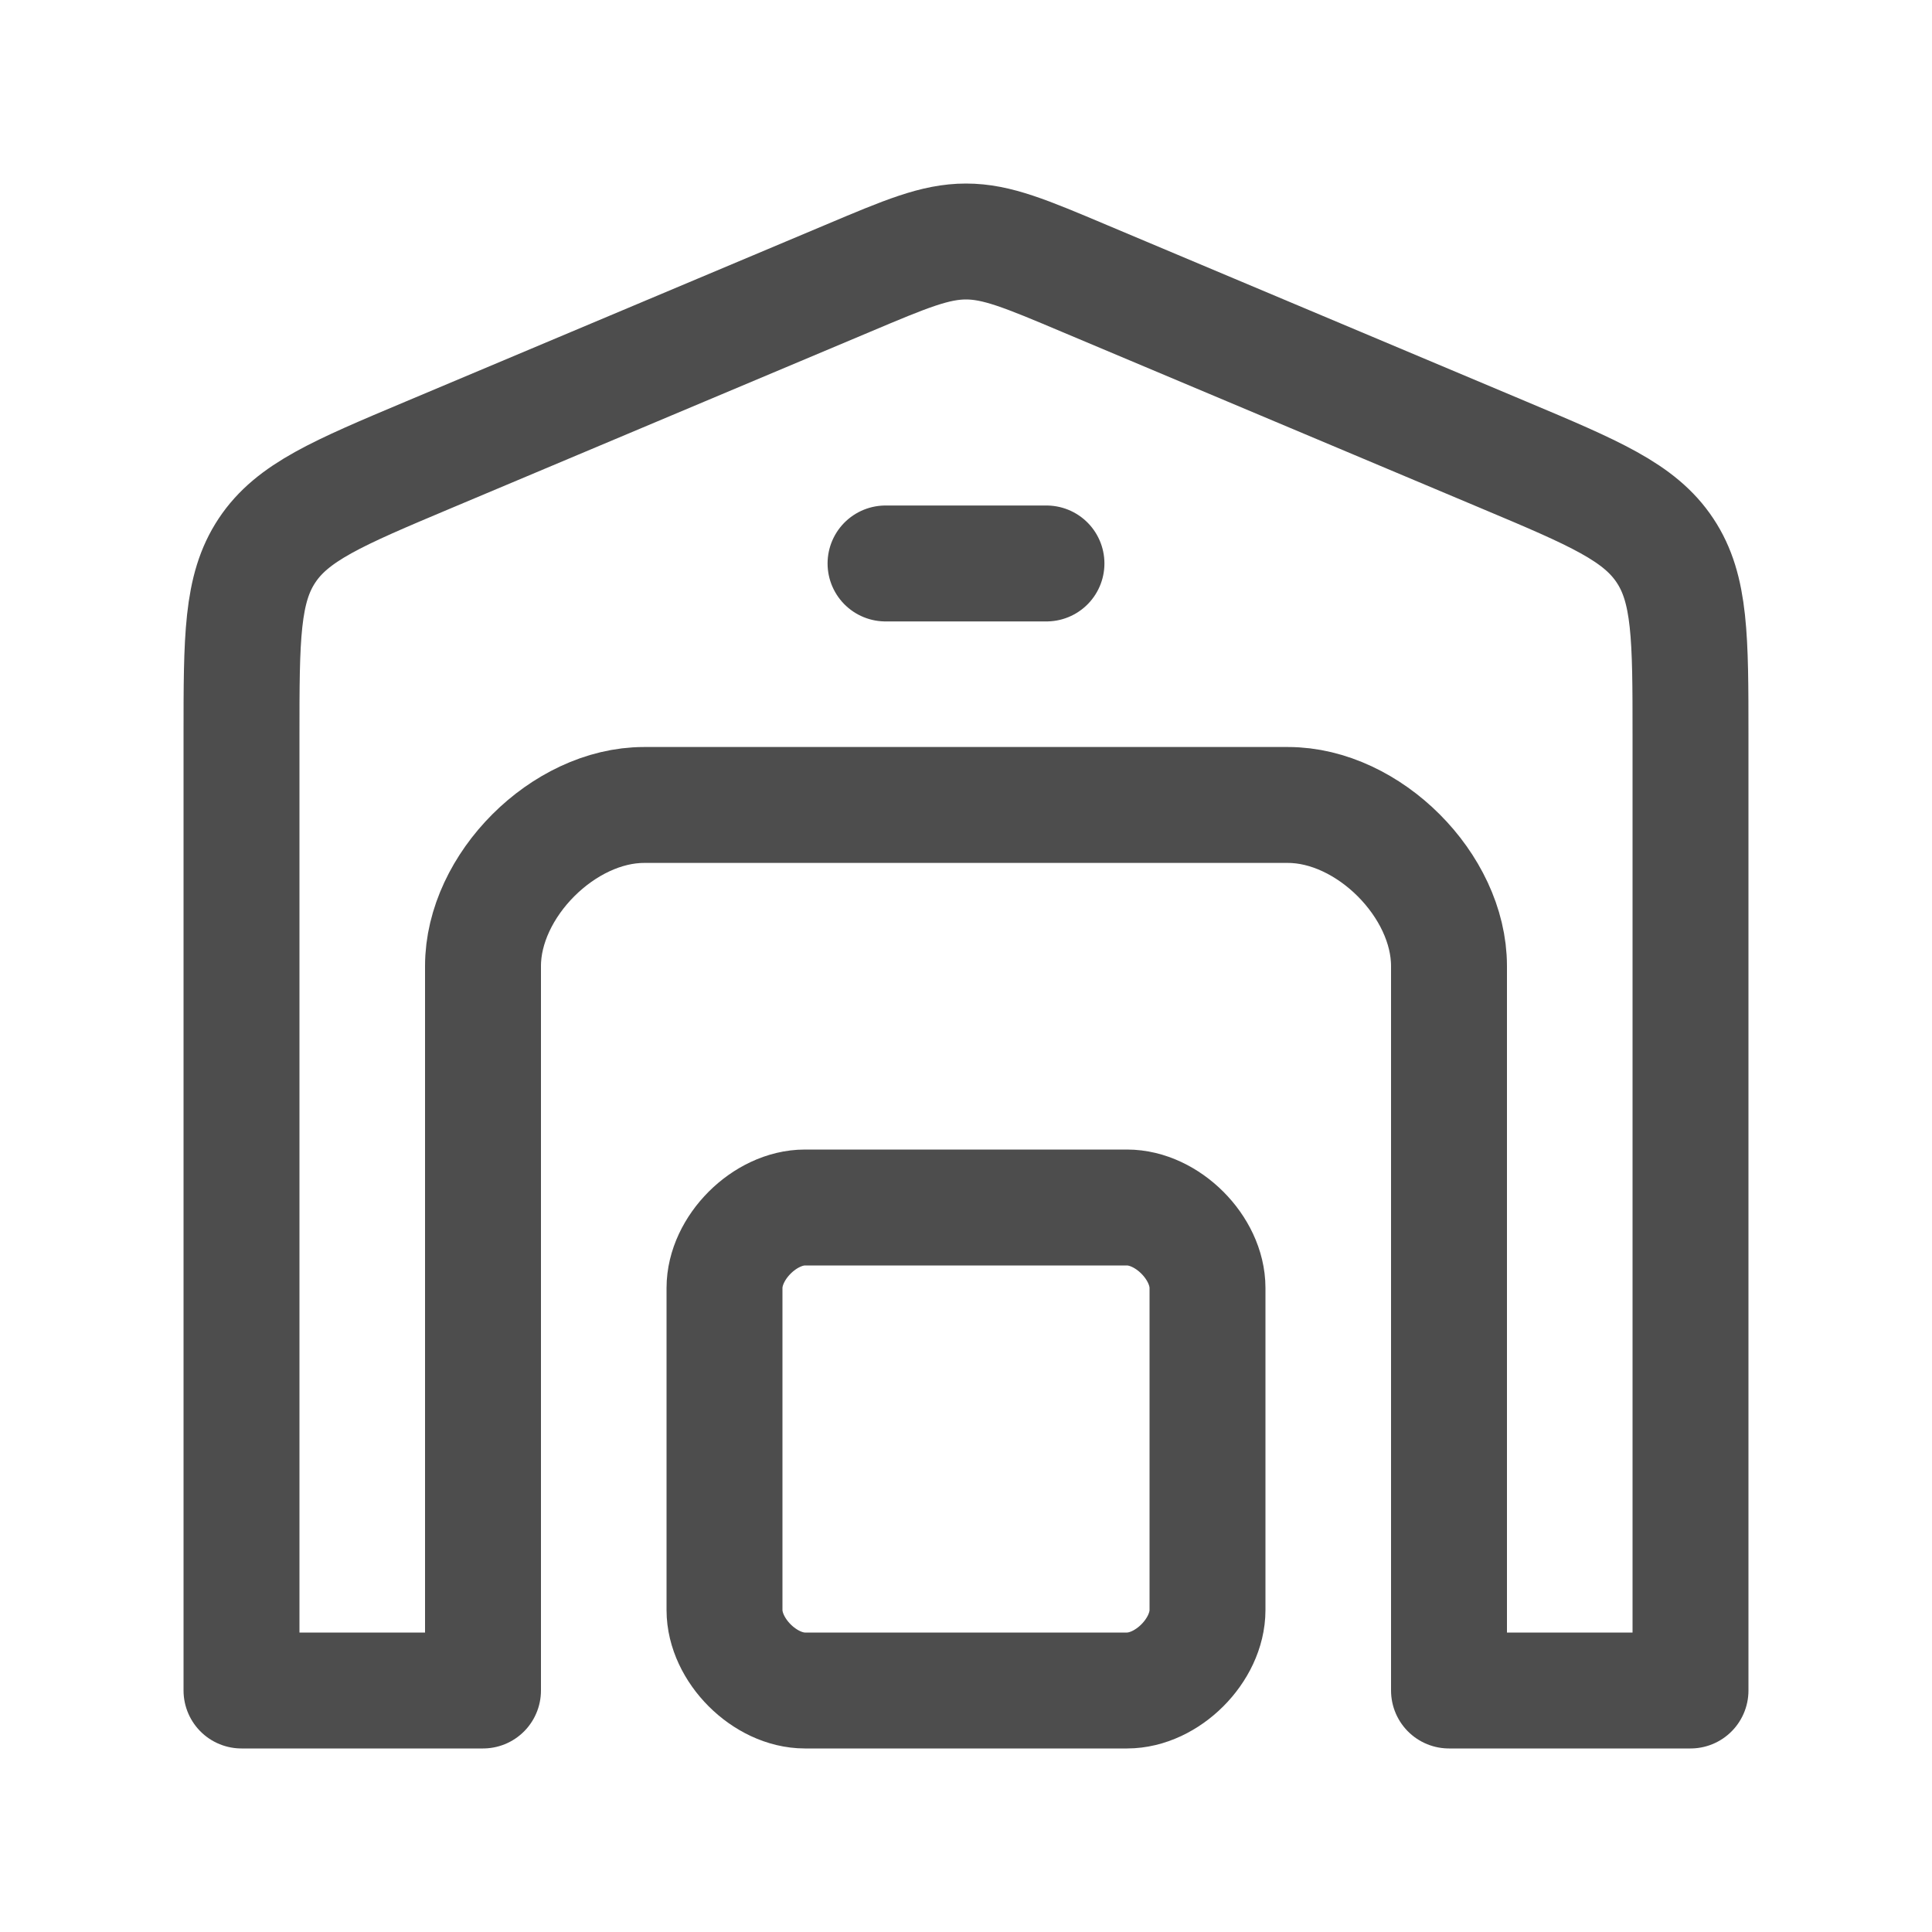
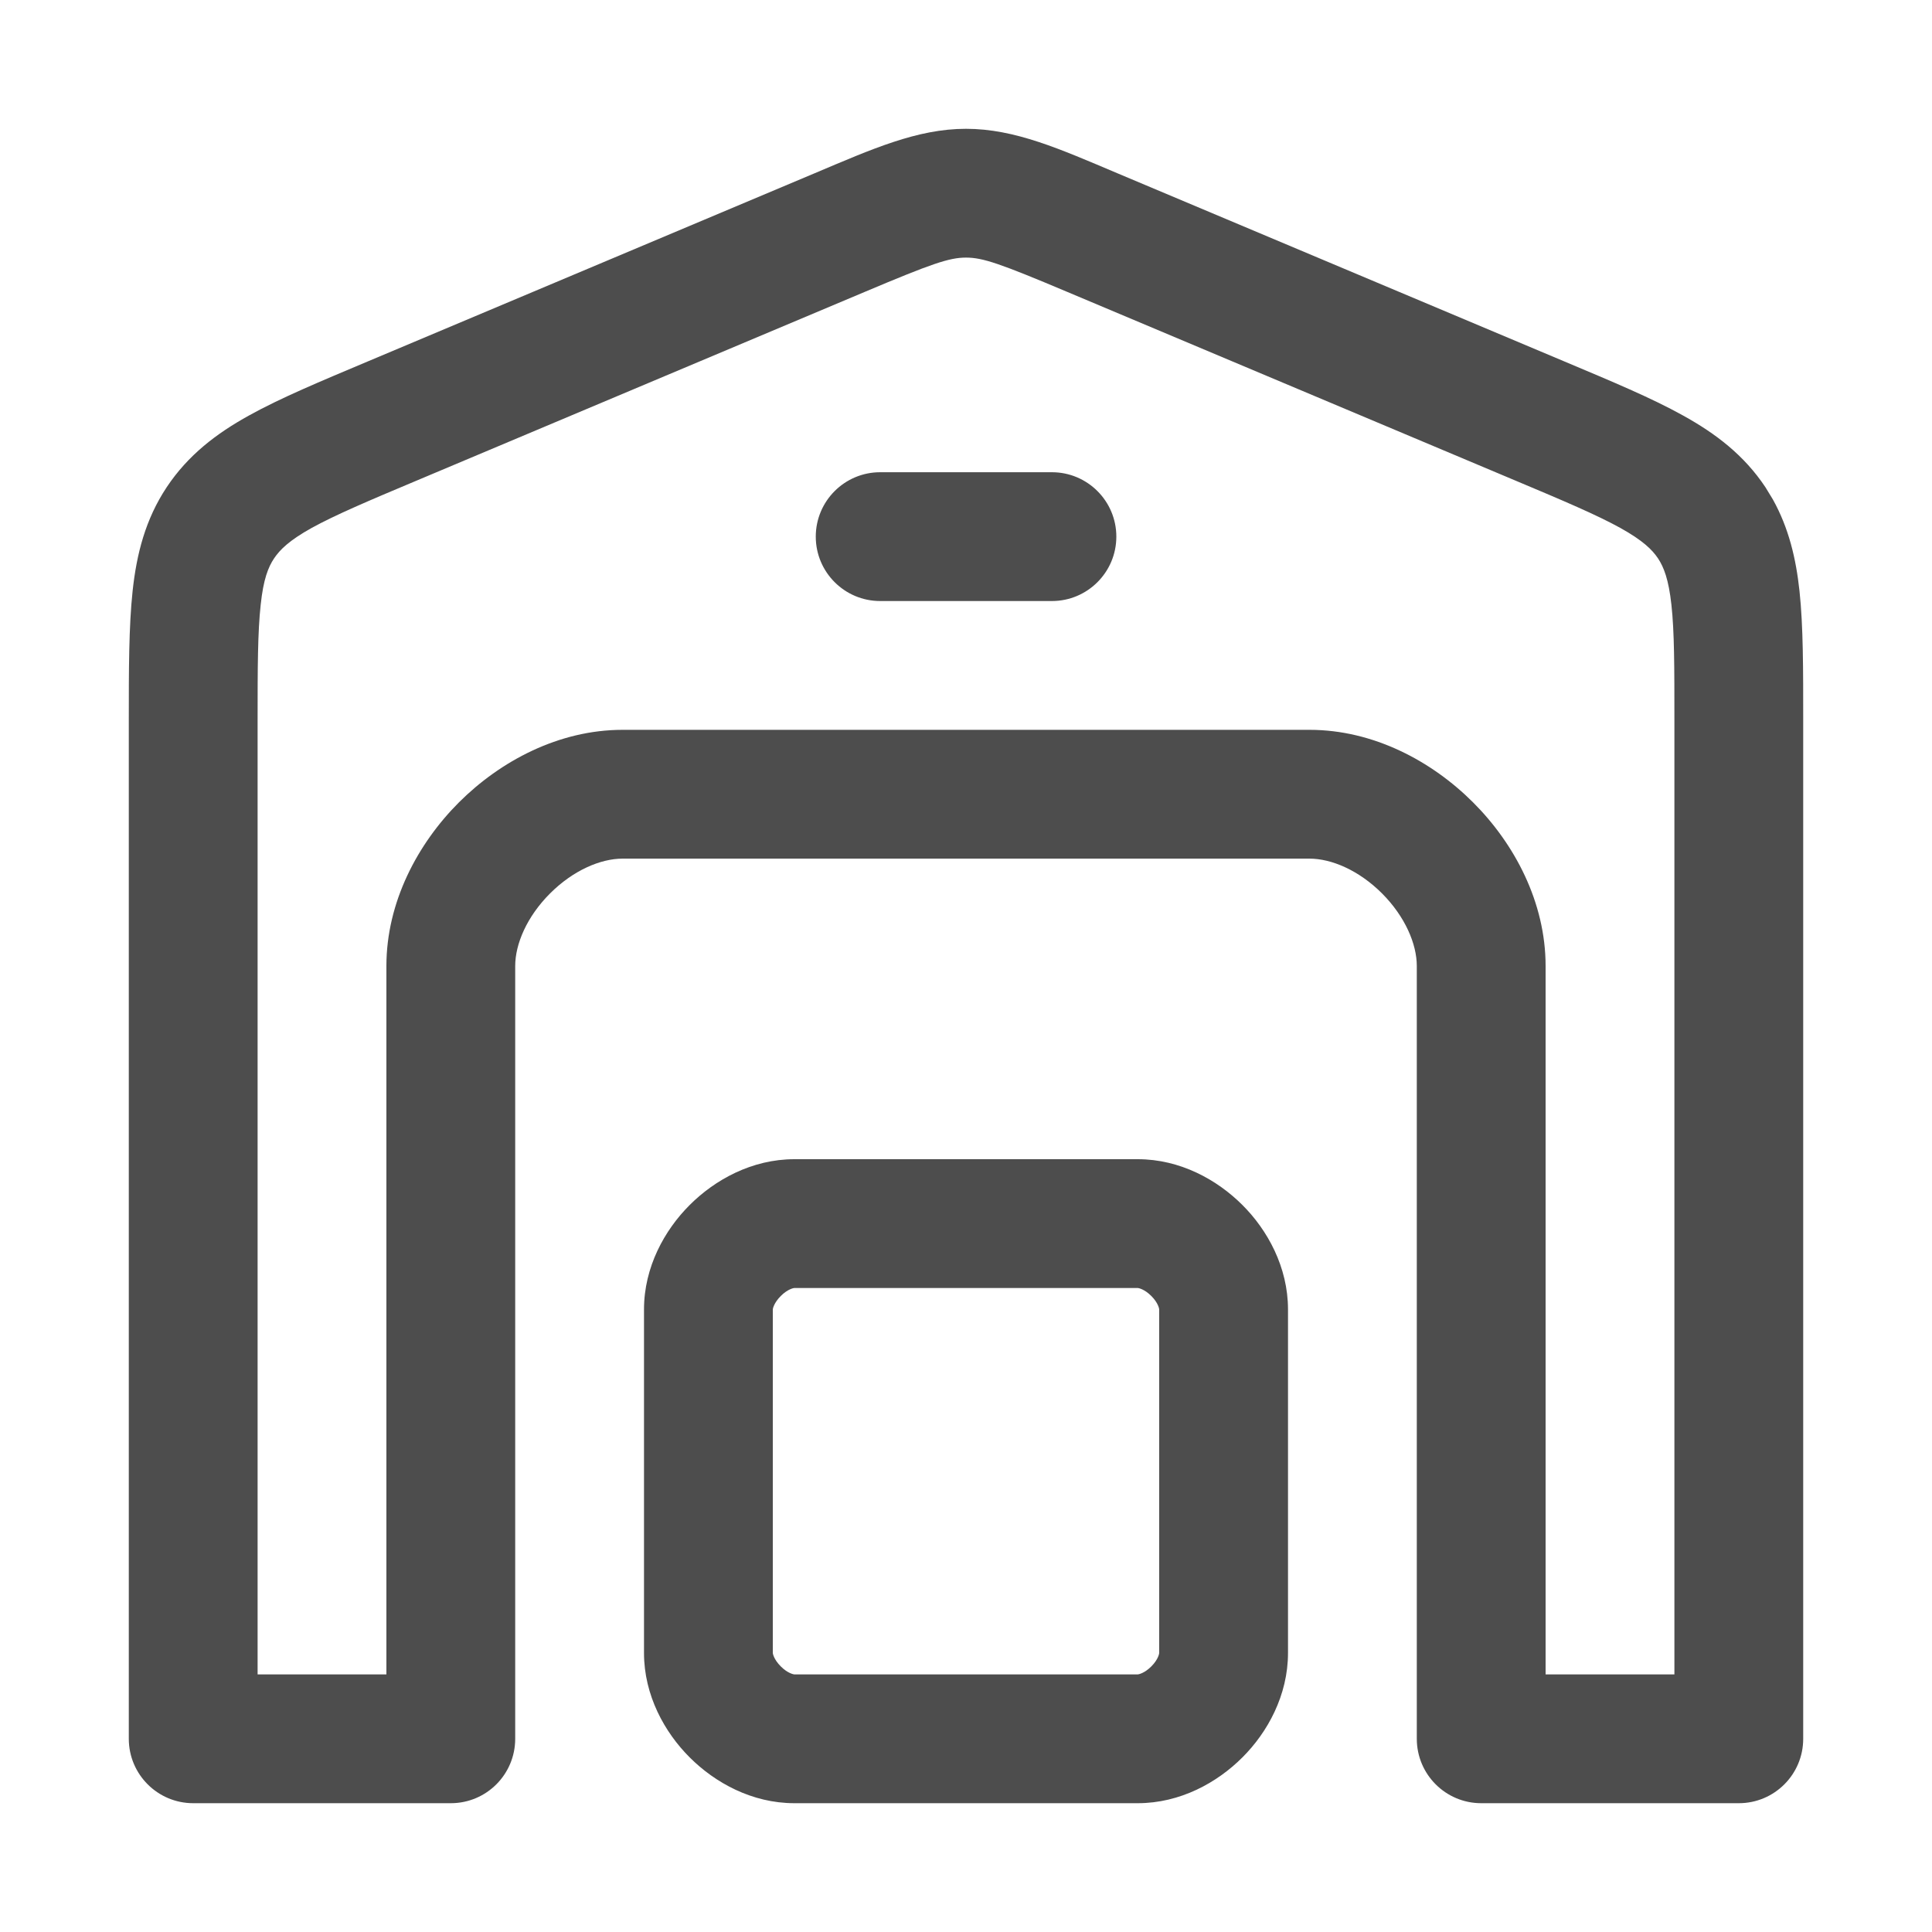
- <svg xmlns="http://www.w3.org/2000/svg" width="20" height="20" viewBox="0 0 20 20" fill="none">
-   <path d="M9.167 5.833H10.833M8.775 2.882L4.432 4.71C3.496 5.104 3.027 5.302 2.764 5.699C2.5 6.096 2.5 6.604 2.5 7.62V17.5H5V10C5 9.167 5.833 8.333 6.667 8.333H13.333C14.167 8.333 15 9.167 15 10V17.5H17.5V7.62C17.5 6.604 17.5 6.096 17.236 5.699C16.973 5.302 16.505 5.104 15.568 4.71L11.225 2.882C10.621 2.627 10.319 2.5 10 2.5C9.681 2.5 9.379 2.627 8.775 2.882ZM11.667 12.5H8.333C7.917 12.5 7.5 12.917 7.5 13.333V16.667C7.5 17.083 7.917 17.5 8.333 17.5H11.667C12.083 17.5 12.5 17.083 12.5 16.667V13.333C12.5 12.917 12.083 12.5 11.667 12.5Z" stroke="#4D4D4D" stroke-width="1.2" stroke-linecap="round" stroke-linejoin="round" />
+ <svg xmlns="http://www.w3.org/2000/svg" width="20" height="20" viewBox="156.458 60.625 18.75 18.75" fill="none">
+   <path d="M167.708 73.333C167.708 73.328 167.7 73.271 167.631 73.202C167.563 73.134 167.505 73.125 167.5 73.125H164.167C164.162 73.125 164.104 73.134 164.036 73.202C163.967 73.271 163.958 73.328 163.958 73.333V76.667C163.958 76.672 163.967 76.729 164.036 76.798C164.104 76.866 164.162 76.875 164.167 76.875H167.5C167.505 76.875 167.563 76.866 167.631 76.798C167.7 76.729 167.708 76.672 167.708 76.667V73.333ZM172.708 67.62C172.708 67.099 172.708 66.757 172.679 66.494C172.652 66.247 172.605 66.129 172.549 66.044C172.492 65.959 172.401 65.87 172.184 65.749C171.954 65.622 171.639 65.488 171.158 65.286L166.816 63.458C166.164 63.183 165.997 63.125 165.833 63.125C165.67 63.125 165.502 63.183 164.85 63.458L160.509 65.286C160.028 65.488 159.713 65.622 159.482 65.749C159.265 65.87 159.175 65.959 159.118 66.044C159.061 66.129 159.014 66.247 158.988 66.494C158.959 66.757 158.958 67.099 158.958 67.62V76.875H160.208V70C160.208 69.38 160.512 68.812 160.912 68.412C161.313 68.012 161.88 67.708 162.5 67.708H169.167C169.787 67.708 170.354 68.012 170.754 68.412C171.155 68.812 171.458 69.38 171.458 70V76.875H172.708V67.62ZM166.667 65.208C167.012 65.208 167.292 65.488 167.292 65.833C167.292 66.178 167.012 66.458 166.667 66.458H165C164.655 66.458 164.375 66.178 164.375 65.833C164.375 65.488 164.655 65.208 165 65.208H166.667ZM168.958 76.667C168.958 77.078 168.759 77.438 168.515 77.681C168.271 77.925 167.912 78.125 167.5 78.125H164.167C163.755 78.125 163.396 77.925 163.152 77.681C162.908 77.438 162.708 77.078 162.708 76.667V73.333C162.708 72.922 162.908 72.562 163.152 72.319C163.396 72.075 163.755 71.875 164.167 71.875H167.5C167.912 71.875 168.271 72.075 168.515 72.319C168.759 72.562 168.958 72.922 168.958 73.333V76.667ZM173.958 77.5C173.958 77.845 173.679 78.125 173.333 78.125H170.833C170.488 78.125 170.208 77.845 170.208 77.5V70C170.208 69.787 170.095 69.521 169.871 69.296C169.646 69.071 169.38 68.958 169.167 68.958H162.5C162.287 68.958 162.021 69.071 161.796 69.296C161.571 69.521 161.458 69.787 161.458 70V77.5C161.458 77.845 161.179 78.125 160.833 78.125H158.333C157.988 78.125 157.708 77.845 157.708 77.5V67.62C157.708 67.126 157.708 66.705 157.745 66.36C157.784 66 157.869 65.665 158.076 65.353C158.283 65.042 158.558 64.832 158.875 64.657C159.179 64.488 159.568 64.326 160.024 64.134L164.365 62.306C164.922 62.071 165.359 61.875 165.833 61.875C166.308 61.875 166.745 62.071 167.301 62.306L171.643 64.134C172.099 64.326 172.488 64.488 172.791 64.657C173.108 64.832 173.384 65.042 173.591 65.353L173.663 65.471C173.818 65.749 173.888 66.045 173.922 66.36C173.959 66.705 173.958 67.126 173.958 67.62V77.5Z" fill="#4D4D4D" />
</svg>
